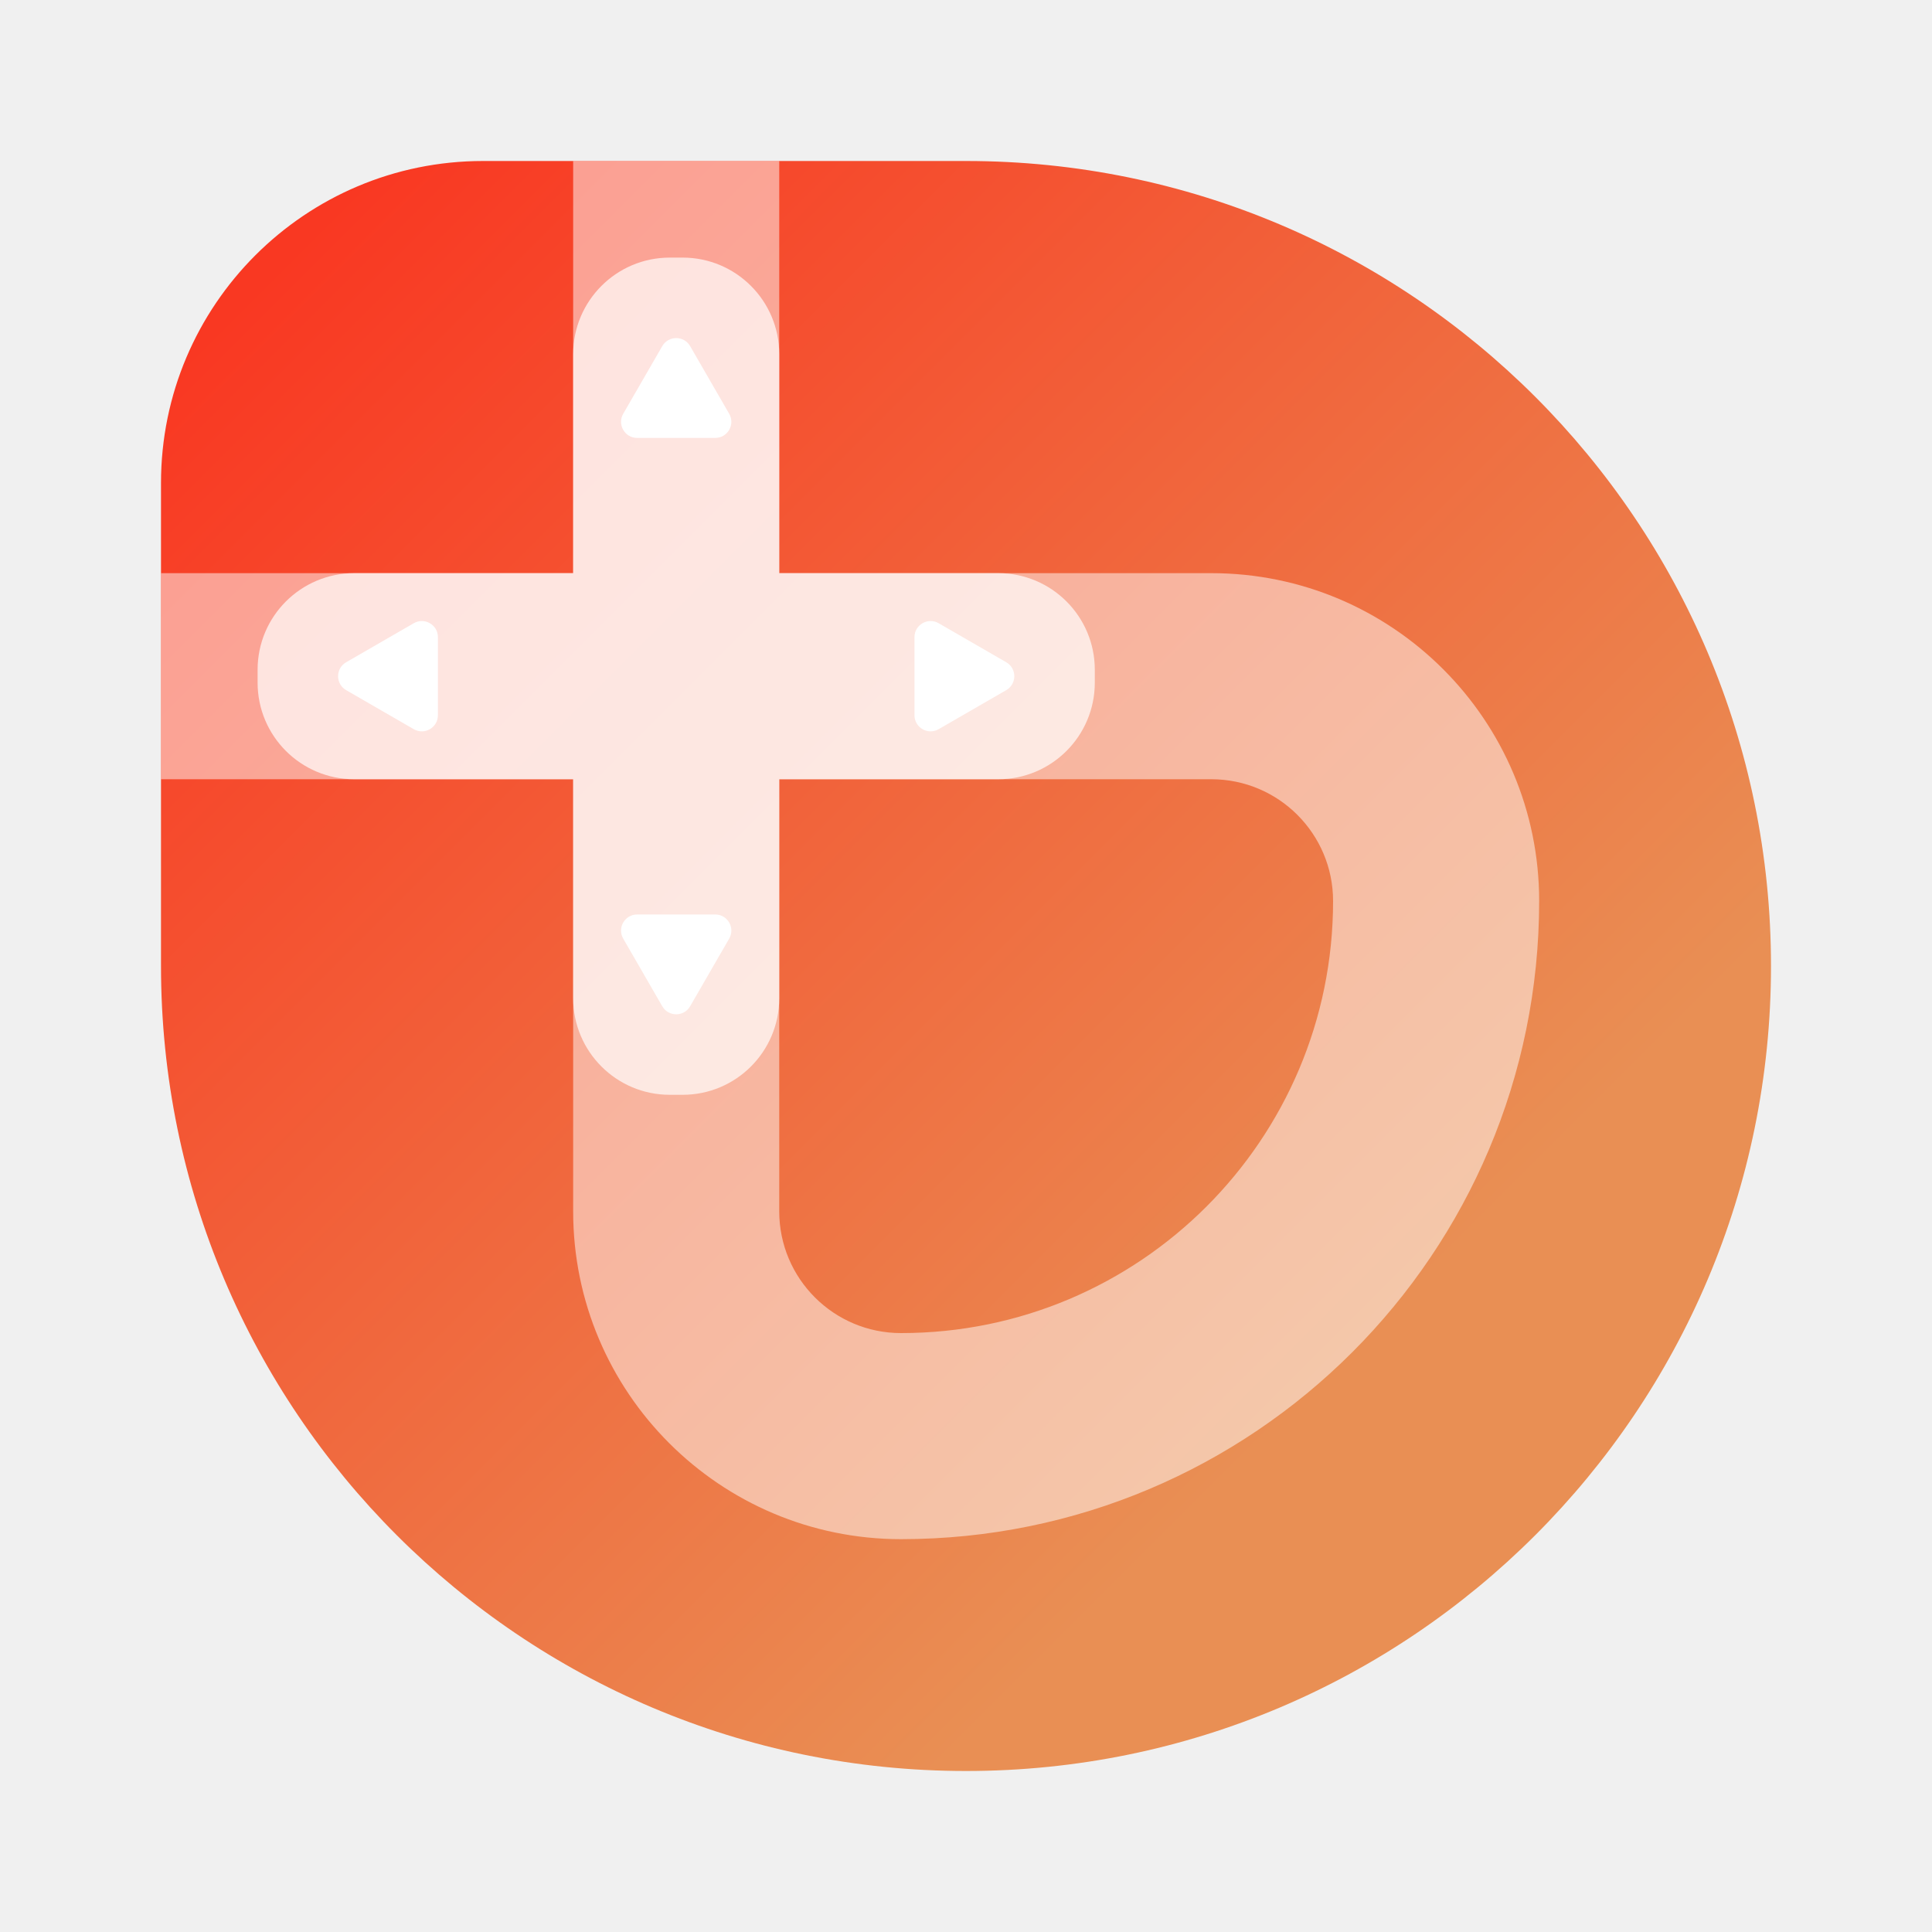
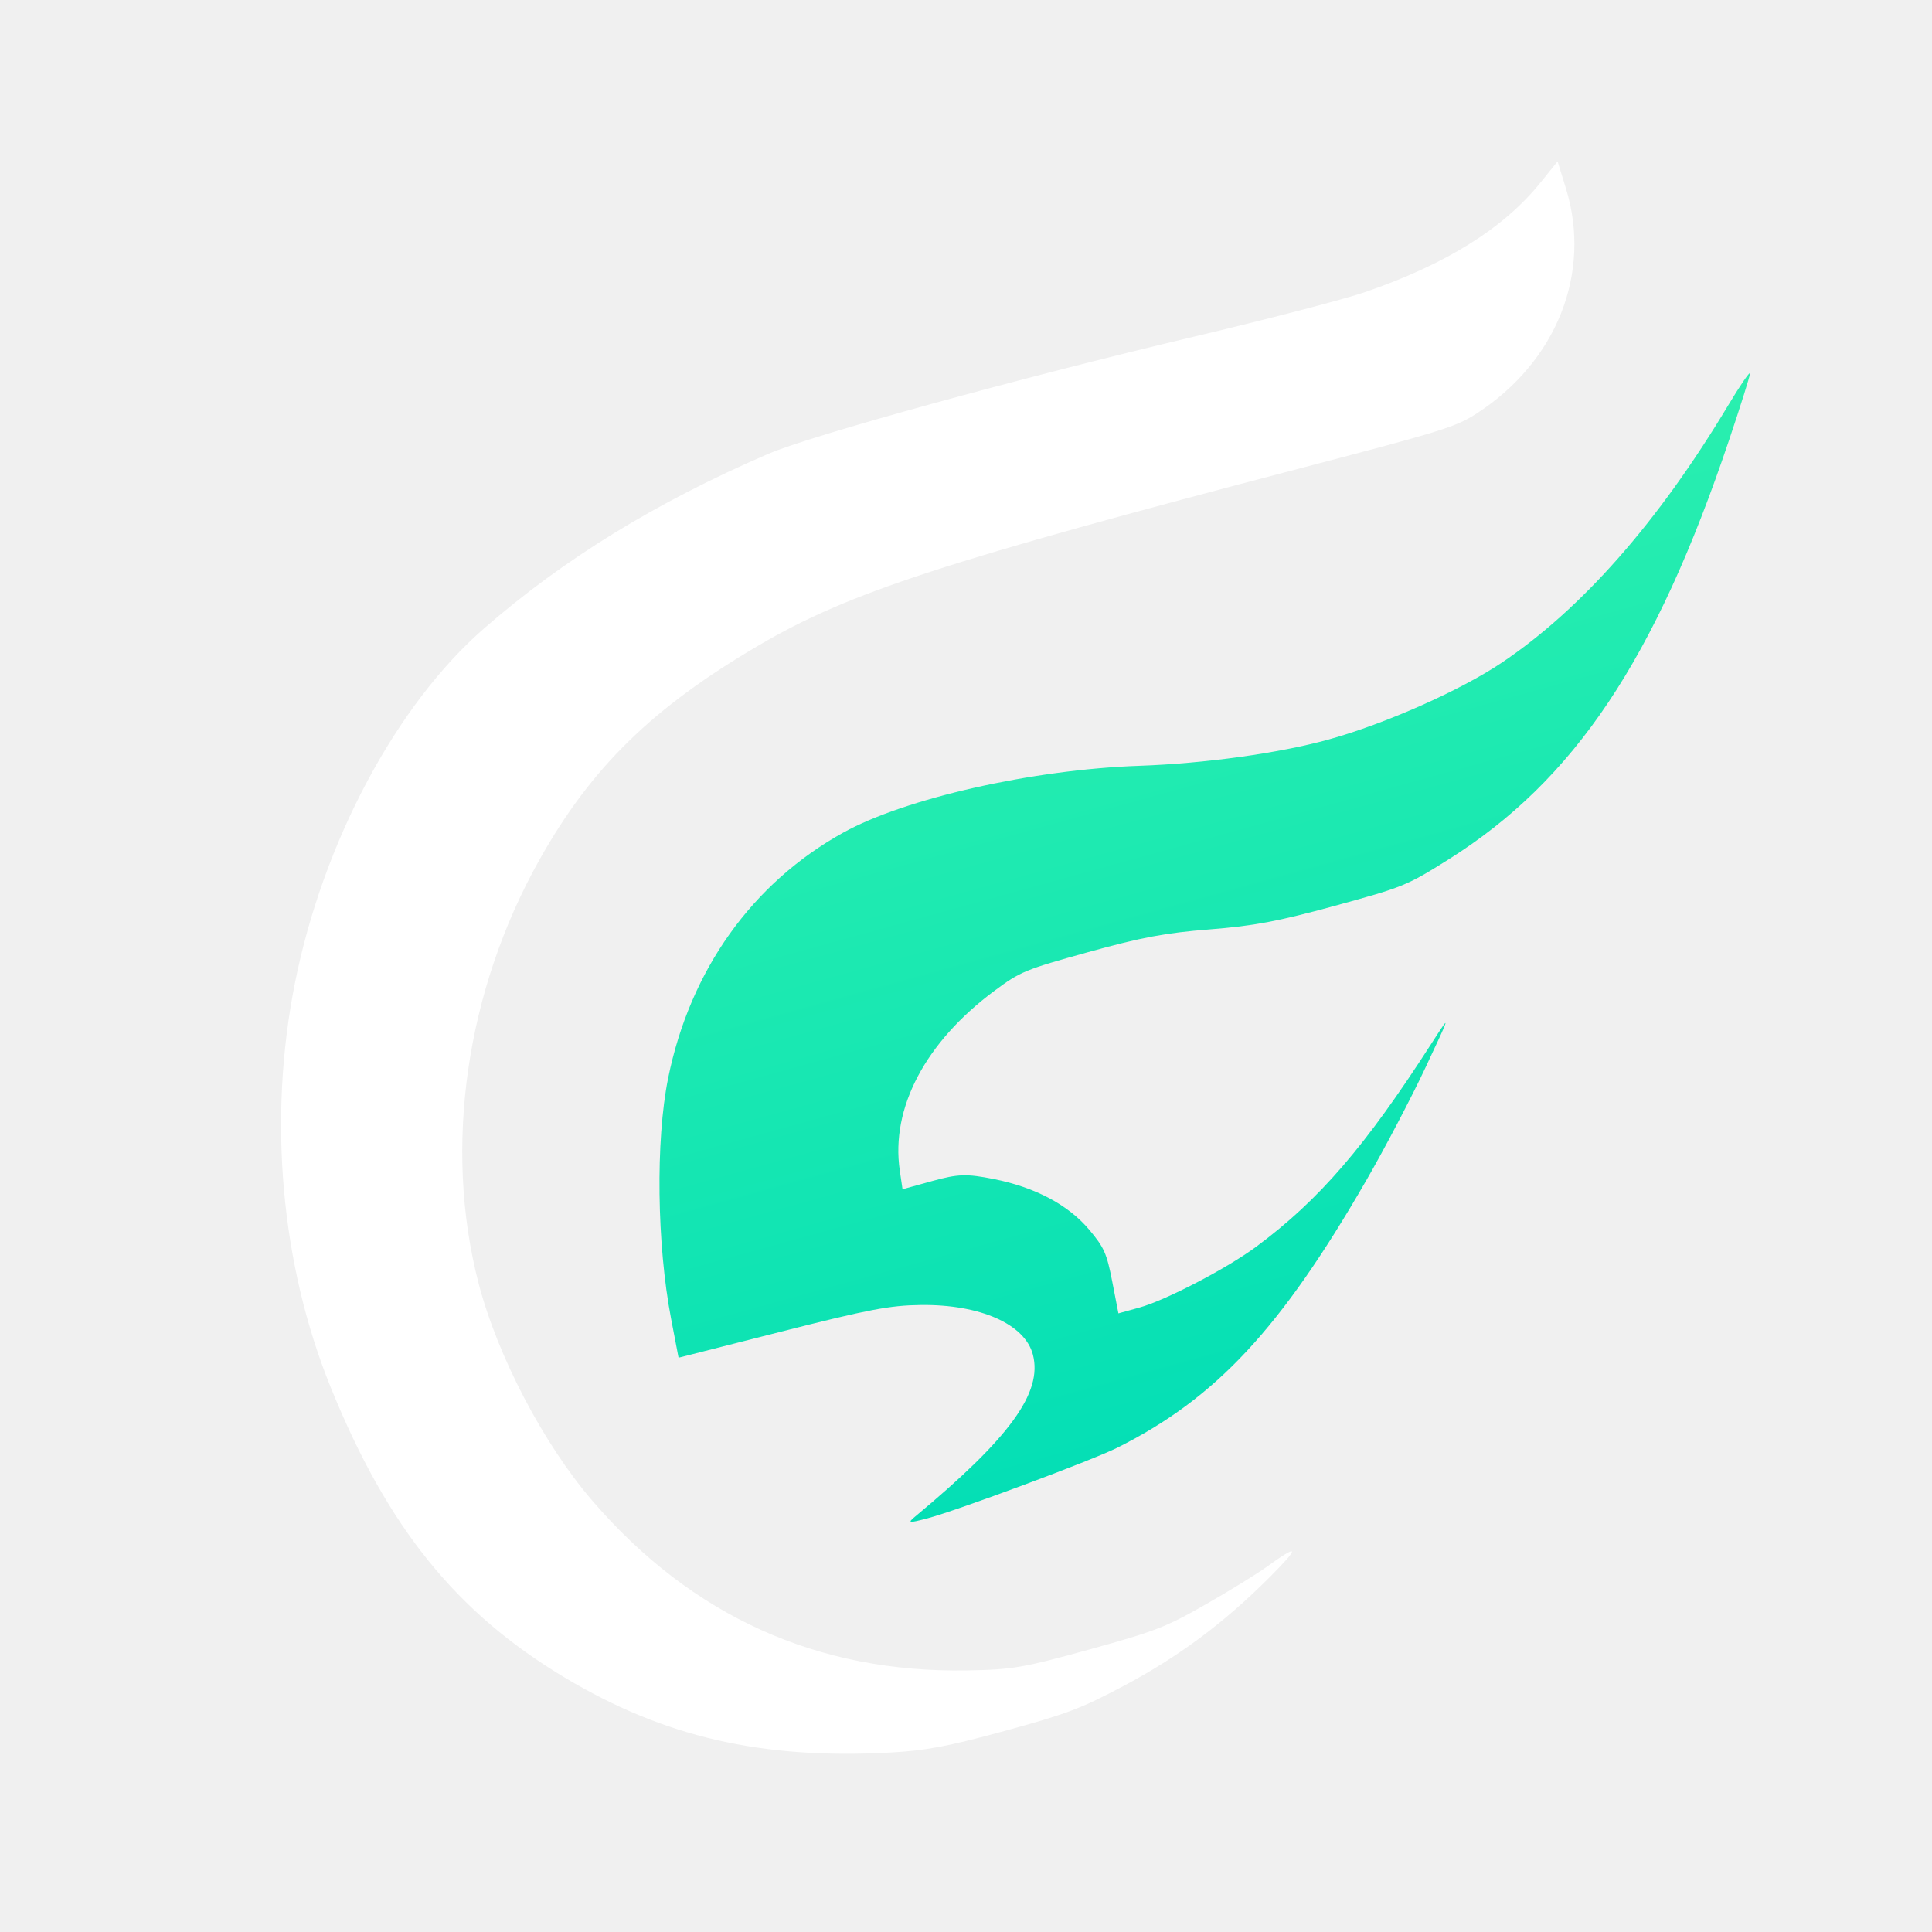
- <svg xmlns="http://www.w3.org/2000/svg" width="600" height="600" viewBox="0 0 600 600" fill="none" version="1.1" id="svg8">
-   <path d="M50 150C50 94.772 94.772 50 150 50H300C438.071 50 550 161.929 550 300V300C550 438.071 438.071 550 300 550V550C161.929 550 50 438.071 50 300V150Z" fill="url(#paint0_linear_1016_105)" id="path1" />
-   <path fill-rule="evenodd" clip-rule="evenodd" d="M178 50H242V178H376.185C432.416 178 478 223.584 478 279.815C478 389.269 389.27 478 279.815 478C223.584 478 178 432.416 178 376.185V242H50L50 178L178 178V50ZM242 242V376.185C242 397.07 258.93 414 279.815 414C353.923 414 414 353.923 414 279.815C414 258.93 397.07 242 376.185 242H242Z" fill="white" fill-opacity="0.5" id="path2" />
-   <path d="M242 110C242 93.431 228.569 80 212 80H208C191.431 80 178 93.431 178 110L178 178H110C93.431 178 80 191.431 80 208L80 212C80 228.569 93.431 242 110 242H178V310C178 326.569 191.431 340 208 340H212C228.569 340 242 326.569 242 310V242L310 242C326.569 242 340 228.569 340 212V208C340 191.431 326.569 178 310 178H242L242 110Z" fill="white" fill-opacity="0.7" id="path3" />
-   <path d="M312.5 205.67C315.833 207.594 315.833 212.406 312.5 214.33L291.5 226.454C288.167 228.379 284 225.973 284 222.124L284 197.876C284 194.027 288.167 191.621 291.5 193.546L312.5 205.67Z" fill="white" id="path4" />
-   <path d="M214.33 312.5C212.406 315.833 207.594 315.833 205.67 312.5L193.546 291.5C191.621 288.167 194.027 284 197.876 284L222.124 284C225.973 284 228.379 288.167 226.454 291.5L214.33 312.5Z" fill="white" id="path5" />
-   <path d="M205.67 107.5C207.594 104.167 212.406 104.167 214.33 107.5L226.454 128.5C228.379 131.833 225.973 136 222.124 136H197.876C194.027 136 191.621 131.833 193.546 128.5L205.67 107.5Z" fill="white" id="path6" />
-   <path d="M107.5 214.33C104.167 212.406 104.167 207.594 107.5 205.67L128.5 193.546C131.833 191.621 136 194.027 136 197.876L136 222.124C136 225.973 131.833 228.379 128.5 226.454L107.5 214.33Z" fill="white" id="path7" />
-   <defs id="defs8">
-     <linearGradient id="paint0_linear_1016_105" x1="50" y1="50" x2="550" y2="550" gradientUnits="userSpaceOnUse">
-       <stop offset="0.068" stop-color="#0047AB" id="stop7" style="stop-color:#f93822;stop-opacity:1;" />
-       <stop offset="0.741" stop-color="#8A2BE2" id="stop8" style="stop-color:#e98f54;stop-opacity:1;" />
+ <svg xmlns="http://www.w3.org/2000/svg" width="600" height="600" viewBox="0 0 600 600" fill="none">
+   <g clip-path="url(#clip0_13_2)">
+     <path d="M478.308 56.825C466.866 70.975 449.041 82.084 423.904 90.732C417.475 92.943 393.464 99.19 370.546 104.616C316.947 117.302 251.86 135.226 238.58 140.958C203.704 156.01 175.026 173.627 150.311 195.177C123.011 218.983 100.293 261.614 91.576 305.396C83.22 347.36 87.204 392.506 102.631 430.666C120.282 474.33 141.776 500.958 175.681 521.165C206.398 539.472 236.595 546.411 276.258 544.278C287.463 543.676 294.357 542.378 312.037 537.542C331.363 532.255 335.708 530.61 349.009 523.549C365.98 514.538 380.078 504.048 394.172 489.945C403.862 480.248 403.592 479.209 393.314 486.64C390.211 488.884 381.63 494.165 374.246 498.377C362.022 505.349 358.806 506.591 338.311 512.26C317.762 517.943 314.467 518.51 300.46 518.76C253.883 519.594 214.812 501.923 183.962 466.071C168.795 448.444 154.477 421.072 148.617 398.494C137.673 356.334 144.692 307.634 167.582 266.914C183.714 238.216 202.723 219.669 235.883 200.276C263.786 183.958 293.232 174.358 405.173 145.073C447.676 133.955 452.193 132.548 458.496 128.474C483.448 112.342 494.405 84.786 486.314 58.517L483.727 50.121L478.308 56.825Z" fill="white" />
+     <path d="M536.558 126.112C514.917 162.185 491.11 189.206 466.297 205.859C453.506 214.443 430.077 224.828 412.587 229.666C397.179 233.927 374.208 237.113 353.723 237.831C320.656 238.989 281.154 247.908 261.901 258.564C233.613 274.221 214.278 301.333 207.491 334.859C203.585 354.154 203.987 386.481 208.419 409.58L210.734 421.649L242.663 413.538C269.701 406.668 276.324 405.405 285.907 405.281C304.372 405.044 318.31 411.207 320.774 420.698C323.834 432.485 313.644 446.501 284.231 470.961C281.76 473.016 282.144 473.078 287.943 471.558C297.127 469.151 339.254 453.481 347.034 449.576C377.683 434.196 397.739 412.656 424.314 366.577C430.027 356.671 438.296 340.911 442.69 331.556C450.6 314.713 450.62 314.636 444.691 323.86C424 356.047 409.735 372.612 390.214 387.117C381.13 393.867 362.062 403.807 353.827 406.085L347.335 407.88L345.415 398.004C343.709 389.232 342.91 387.431 338.284 381.923C331.799 374.203 321.509 368.729 308.668 366.171C300.205 364.485 297.509 364.569 289.55 366.771L280.287 369.333L279.432 363.504C276.586 344.111 287.379 323.639 308.86 307.678C316.856 301.739 318.345 301.125 337.918 295.7C354.481 291.11 361.915 289.717 375.623 288.637C389.42 287.548 396.9 286.139 414.596 281.295C435.81 275.489 436.91 275.04 449.748 266.977C488.953 242.353 514.044 204.848 537.035 136.509C540.563 126.019 543.467 116.776 543.488 115.968C543.509 115.16 540.391 119.725 536.558 126.112Z" fill="url(#paint0_linear_13_2)" />
+   </g>
+   <defs>
+     <linearGradient id="paint0_linear_13_2" x1="351.218" y1="169.039" x2="424.45" y2="433.804" gradientUnits="userSpaceOnUse">
+       <stop stop-color="#2AEFAF" />
+       <stop offset="1" stop-color="#04DFB5" />
    </linearGradient>
+     <clipPath id="clip0_13_2">
+       <rect width="600" height="600" fill="white" />
+     </clipPath>
  </defs>
</svg>
